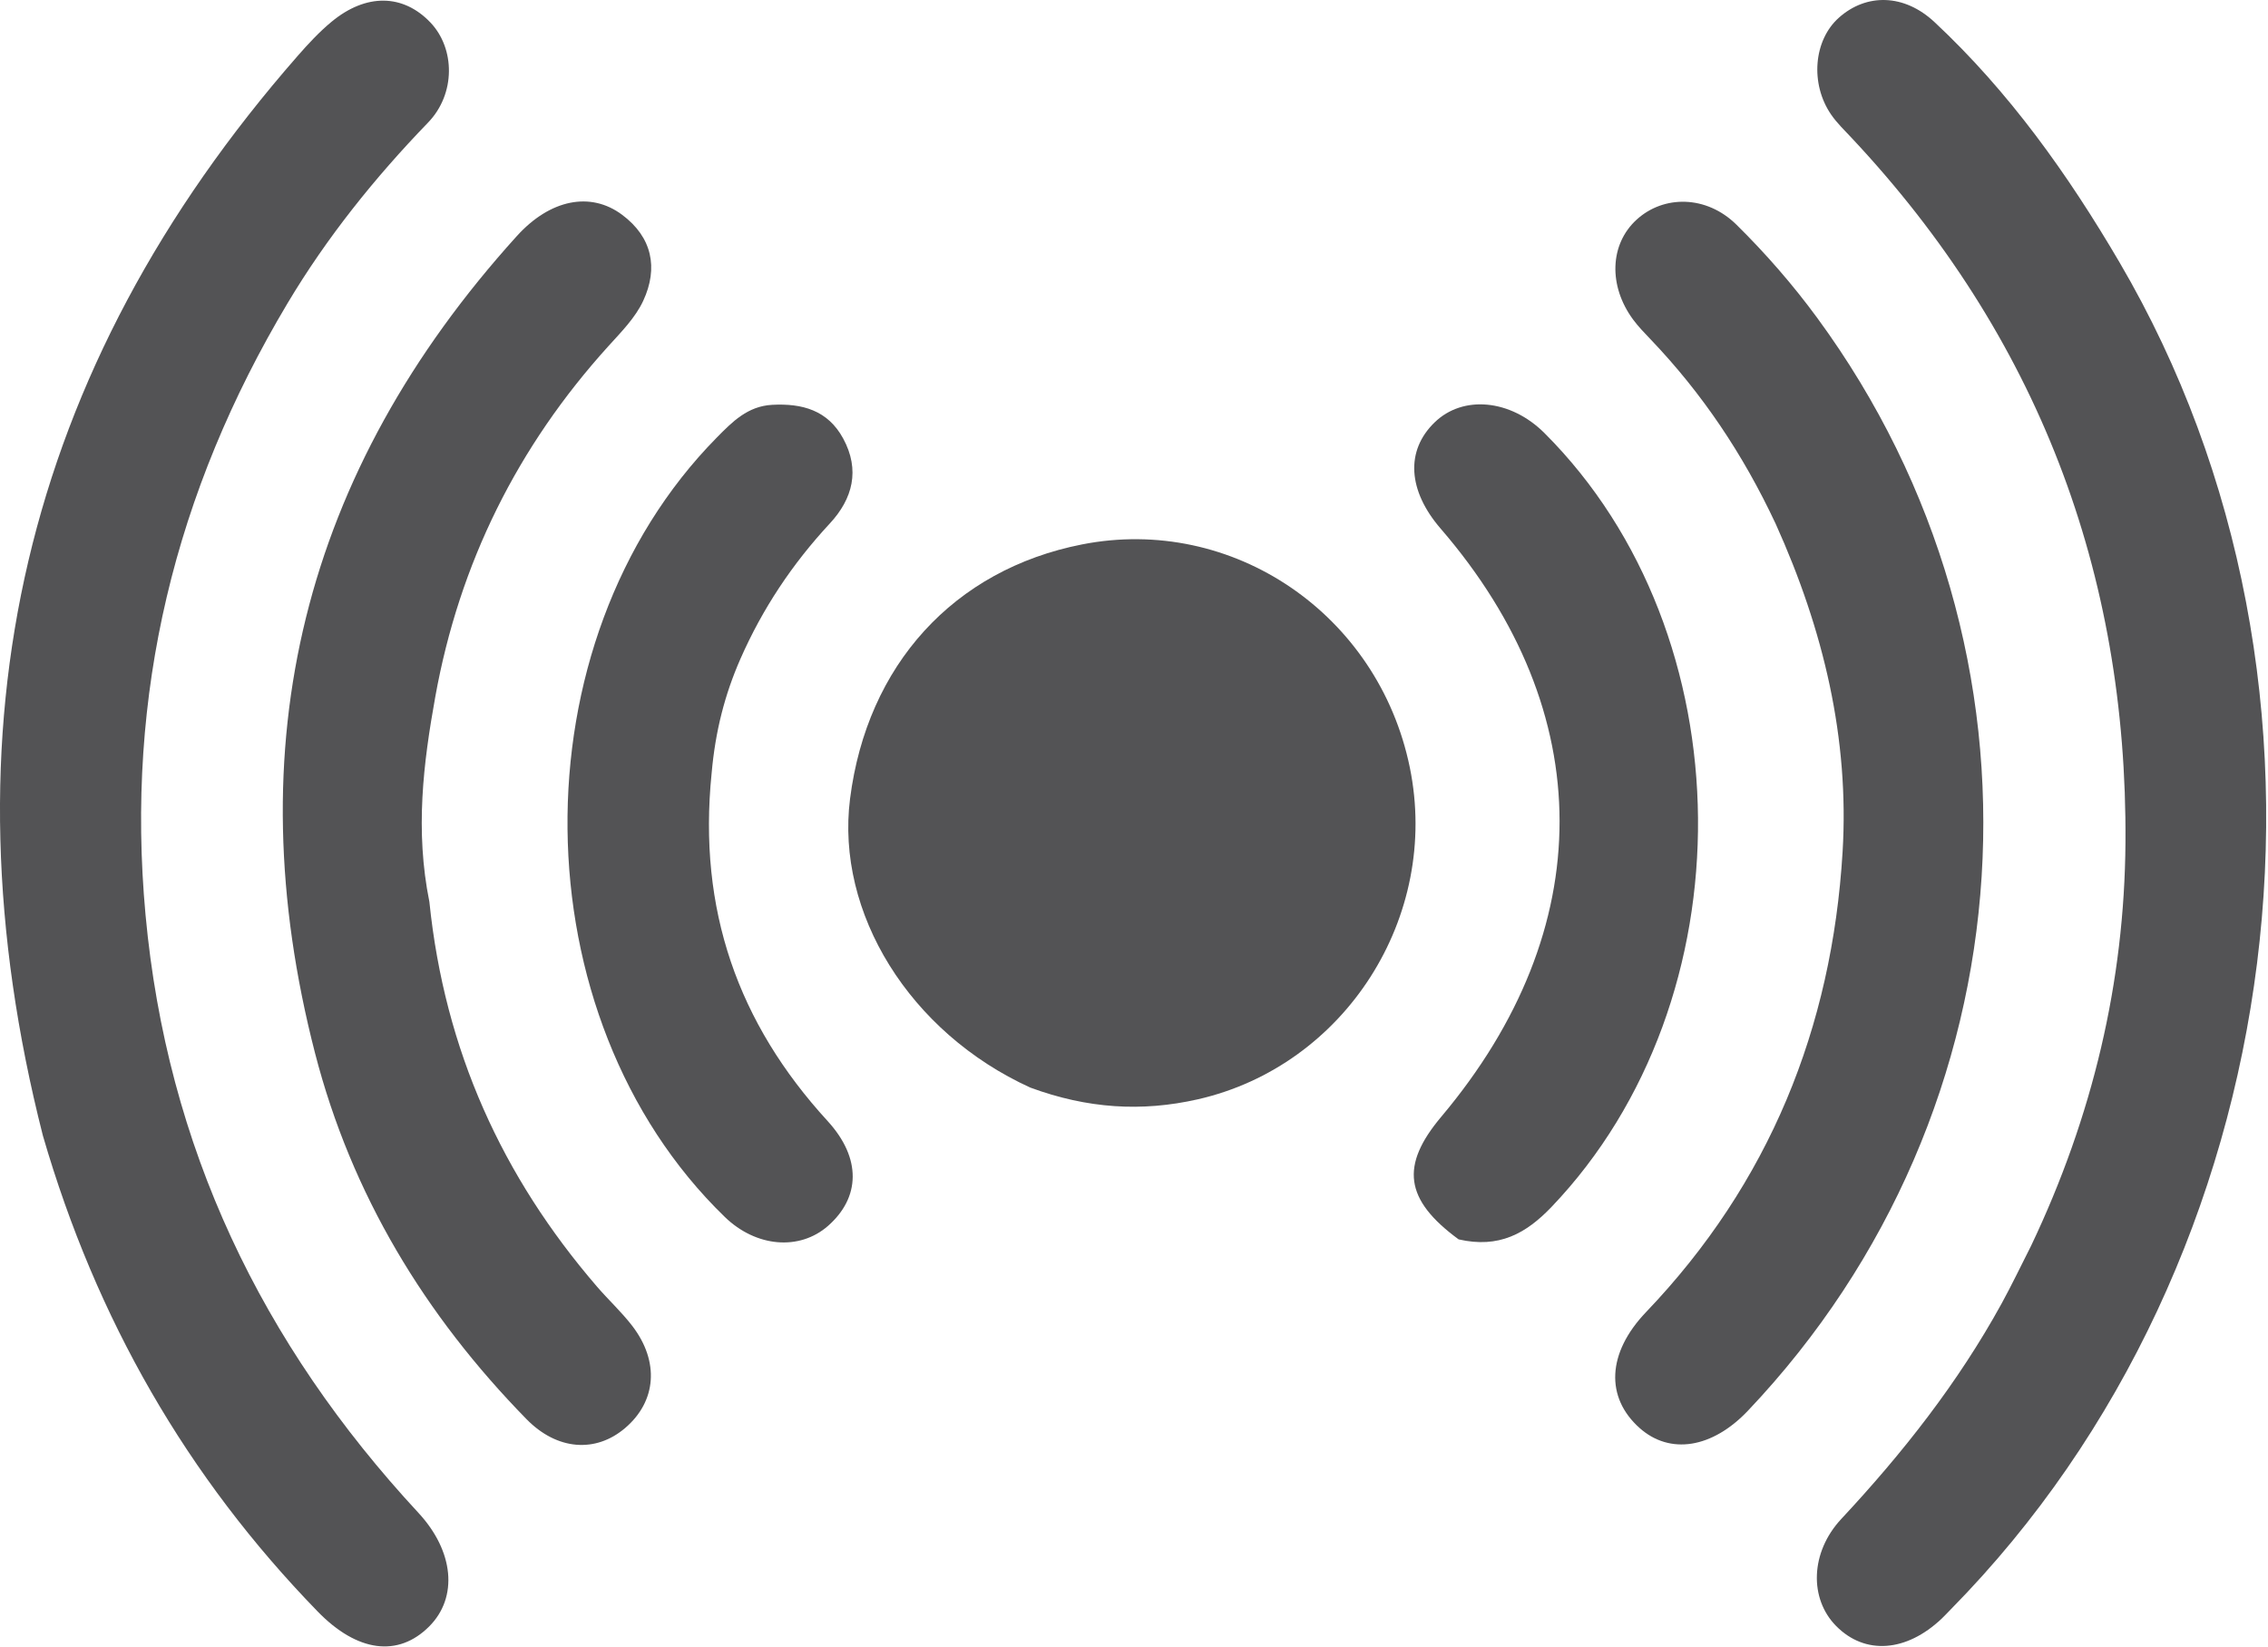
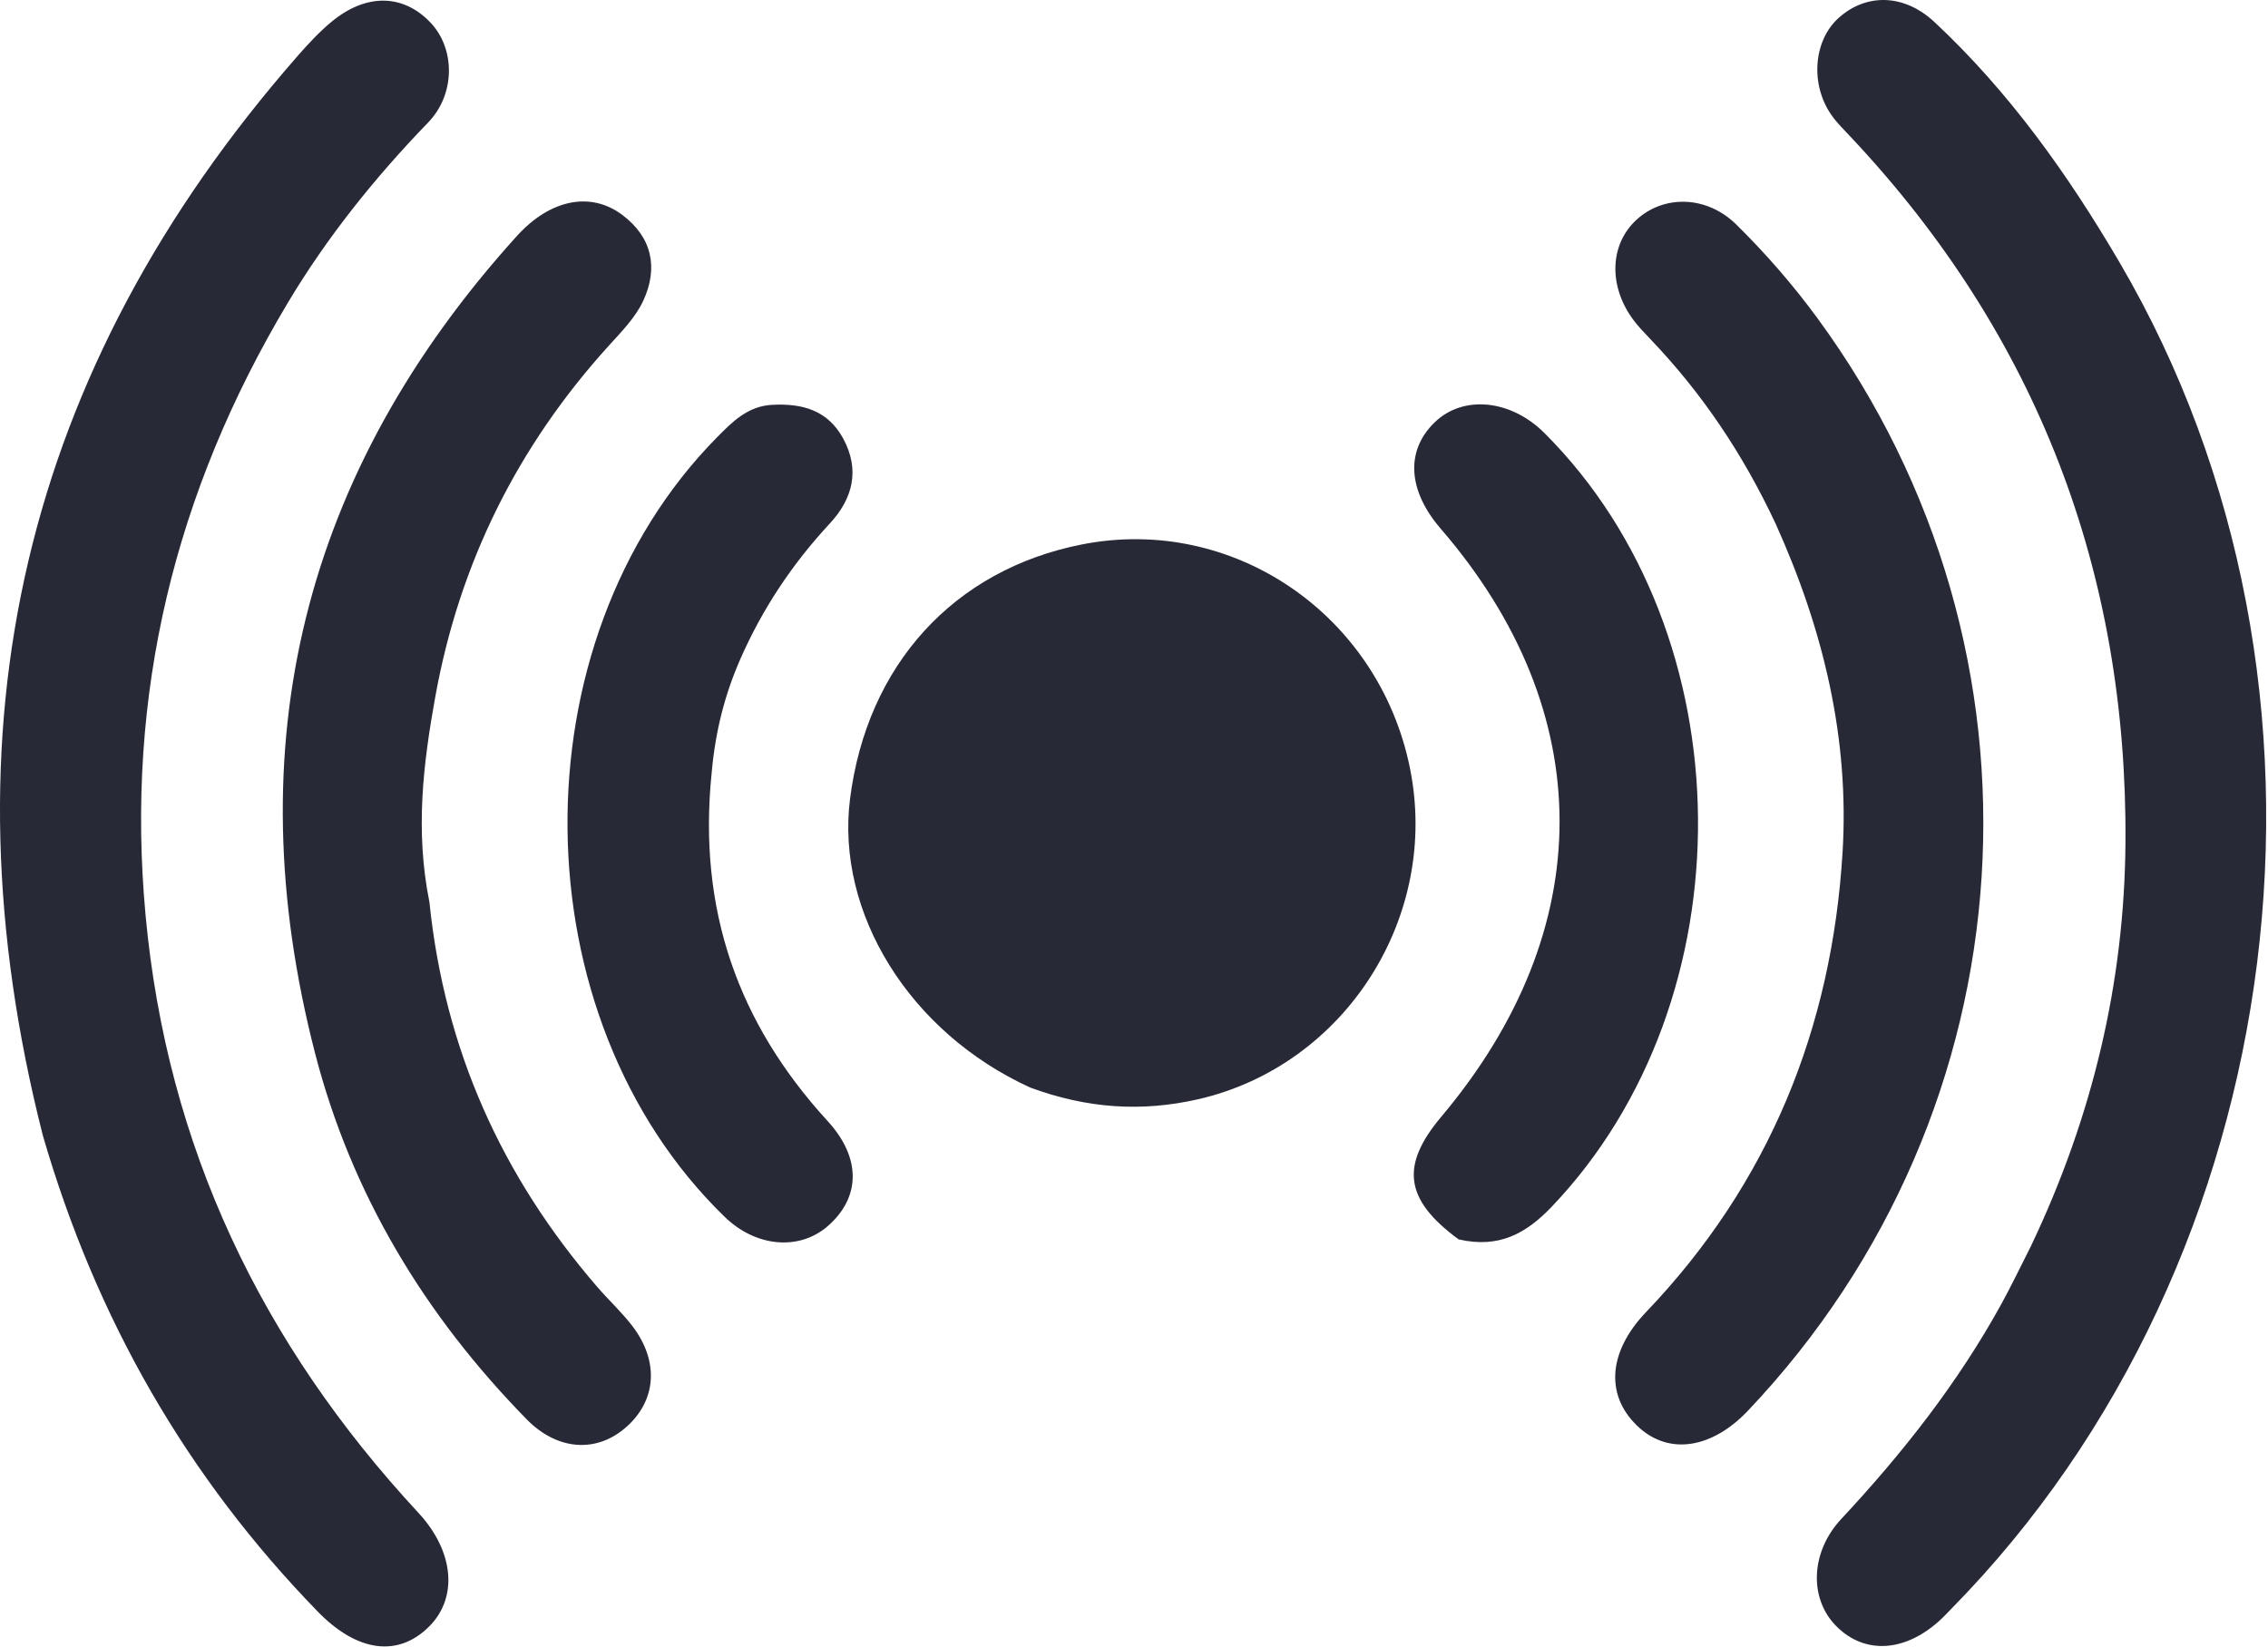
<svg xmlns="http://www.w3.org/2000/svg" width="84" height="61" viewBox="0 0 84 61" fill="none">
-   <path d="M38.16 40.293C33.683 38.252 30.95 33.813 31.483 29.596C32.111 24.634 35.326 21.105 40.073 20.17C45.648 19.072 51.049 22.747 52.215 28.432C53.351 33.974 49.808 39.488 44.364 40.727C42.281 41.2 40.269 41.07 38.16 40.293Z" fill="#535355" />
-   <path d="M75.224 46.157C77.51 41.355 78.684 36.378 78.721 31.215C78.793 21.202 75.459 12.441 68.573 5.103C68.313 4.825 68.034 4.557 67.82 4.246C67.033 3.101 67.172 1.489 68.105 0.657C69.122 -0.251 70.52 -0.237 71.649 0.819C74.418 3.406 76.595 6.466 78.501 9.72C87.67 25.365 84.996 46.676 72.259 59.615C72.145 59.732 72.034 59.853 71.916 59.965C70.602 61.211 69.073 61.319 68.007 60.242C67.004 59.229 67.043 57.51 68.196 56.273C70.471 53.834 72.518 51.233 74.129 48.302C74.495 47.634 74.825 46.946 75.224 46.157Z" fill="#535355" />
-   <path d="M1.589 42.075C-2.248 27.001 0.851 13.698 11.017 2.08C11.41 1.63 11.822 1.185 12.281 0.805C13.561 -0.254 14.93 -0.227 15.94 0.832C16.856 1.792 16.884 3.474 15.855 4.54C13.876 6.589 12.105 8.796 10.649 11.236C6.483 18.219 4.636 25.72 5.39 33.893C6.184 42.495 9.687 49.779 15.497 56.047C16.814 57.469 16.974 59.177 15.895 60.257C14.745 61.407 13.23 61.21 11.766 59.703C6.924 54.72 3.564 48.875 1.589 42.075Z" fill="#535355" />
-   <path d="M65.765 19.405C64.549 16.808 63.034 14.563 61.138 12.577C60.913 12.341 60.683 12.105 60.489 11.844C59.561 10.589 59.619 9.046 60.617 8.136C61.615 7.224 63.198 7.226 64.311 8.322C65.392 9.387 66.402 10.547 67.3 11.771C76.394 24.165 75.308 41.119 64.739 52.263C63.416 53.658 61.851 53.907 60.724 52.903C59.459 51.774 59.512 50.13 60.965 48.61C65.529 43.836 67.852 38.078 68.244 31.563C68.496 27.374 67.545 23.346 65.765 19.405Z" fill="#535355" />
-   <path d="M15.903 33.411C16.469 38.924 18.605 43.595 22.108 47.663C22.534 48.158 23.019 48.604 23.416 49.12C24.432 50.443 24.314 51.918 23.151 52.907C22.065 53.832 20.637 53.737 19.501 52.577C15.737 48.731 13.018 44.248 11.669 39.02C8.722 27.602 11.229 17.495 19.137 8.751C20.377 7.379 21.873 7.088 23.037 7.954C24.154 8.784 24.389 9.926 23.823 11.144C23.534 11.767 23.011 12.296 22.539 12.817C19.165 16.54 17.013 20.872 16.122 25.813C15.678 28.277 15.369 30.762 15.903 33.411Z" fill="#535355" />
-   <path d="M26.356 28.652C25.843 33.702 27.336 37.91 30.65 41.529C31.917 42.913 31.862 44.367 30.668 45.416C29.608 46.346 28.001 46.207 26.844 45.085C19.198 37.673 19.056 23.811 26.548 16.21C27.123 15.627 27.69 15.047 28.598 14.998C29.711 14.939 30.658 15.196 31.228 16.244C31.863 17.413 31.581 18.481 30.733 19.395C29.347 20.887 28.239 22.551 27.422 24.412C26.849 25.717 26.494 27.08 26.356 28.652Z" fill="#535355" />
-   <path d="M54.023 45.916C52.011 44.44 51.864 43.175 53.381 41.372C59.23 34.423 59.222 26.377 53.359 19.586C52.138 18.173 52.053 16.699 53.131 15.651C54.186 14.624 55.95 14.794 57.201 16.043C64.686 23.515 64.797 37.036 57.464 44.714C56.523 45.698 55.517 46.26 54.023 45.916Z" fill="#535355" />
+   <path d="M38.16 40.293C33.683 38.252 30.95 33.813 31.483 29.596C32.111 24.634 35.326 21.105 40.073 20.17C45.648 19.072 51.049 22.747 52.215 28.432C53.351 33.974 49.808 39.488 44.364 40.727C42.281 41.2 40.269 41.07 38.16 40.293Z" fill="#282936" />
+   <path d="M75.224 46.157C77.51 41.355 78.684 36.378 78.721 31.215C78.793 21.202 75.459 12.441 68.573 5.103C68.313 4.825 68.034 4.557 67.82 4.246C67.033 3.101 67.172 1.489 68.105 0.657C69.122 -0.251 70.52 -0.237 71.649 0.819C74.418 3.406 76.595 6.466 78.501 9.72C87.67 25.365 84.996 46.676 72.259 59.615C72.145 59.732 72.034 59.853 71.916 59.965C70.602 61.211 69.073 61.319 68.007 60.242C67.004 59.229 67.043 57.51 68.196 56.273C70.471 53.834 72.518 51.233 74.129 48.302C74.495 47.634 74.825 46.946 75.224 46.157Z" fill="#282936" />
+   <path d="M1.589 42.075C-2.248 27.001 0.851 13.698 11.017 2.08C11.41 1.63 11.822 1.185 12.281 0.805C13.561 -0.254 14.93 -0.227 15.94 0.832C16.856 1.792 16.884 3.474 15.855 4.54C13.876 6.589 12.105 8.796 10.649 11.236C6.483 18.219 4.636 25.72 5.39 33.893C6.184 42.495 9.687 49.779 15.497 56.047C16.814 57.469 16.974 59.177 15.895 60.257C14.745 61.407 13.23 61.21 11.766 59.703C6.924 54.72 3.564 48.875 1.589 42.075Z" fill="#282936" />
+   <path d="M65.765 19.405C64.549 16.808 63.034 14.563 61.138 12.577C60.913 12.341 60.683 12.105 60.489 11.844C59.561 10.589 59.619 9.046 60.617 8.136C61.615 7.224 63.198 7.226 64.311 8.322C65.392 9.387 66.402 10.547 67.3 11.771C76.394 24.165 75.308 41.119 64.739 52.263C63.416 53.658 61.851 53.907 60.724 52.903C59.459 51.774 59.512 50.13 60.965 48.61C65.529 43.836 67.852 38.078 68.244 31.563C68.496 27.374 67.545 23.346 65.765 19.405Z" fill="#282936" />
+   <path d="M15.903 33.411C16.469 38.924 18.605 43.595 22.108 47.663C22.534 48.158 23.019 48.604 23.416 49.12C24.432 50.443 24.314 51.918 23.151 52.907C22.065 53.832 20.637 53.737 19.501 52.577C15.737 48.731 13.018 44.248 11.669 39.02C8.722 27.602 11.229 17.495 19.137 8.751C20.377 7.379 21.873 7.088 23.037 7.954C24.154 8.784 24.389 9.926 23.823 11.144C23.534 11.767 23.011 12.296 22.539 12.817C19.165 16.54 17.013 20.872 16.122 25.813C15.678 28.277 15.369 30.762 15.903 33.411Z" fill="#282936" />
+   <path d="M26.356 28.652C25.843 33.702 27.336 37.91 30.65 41.529C31.917 42.913 31.862 44.367 30.668 45.416C29.608 46.346 28.001 46.207 26.844 45.085C19.198 37.673 19.056 23.811 26.548 16.21C27.123 15.627 27.69 15.047 28.598 14.998C29.711 14.939 30.658 15.196 31.228 16.244C31.863 17.413 31.581 18.481 30.733 19.395C29.347 20.887 28.239 22.551 27.422 24.412C26.849 25.717 26.494 27.08 26.356 28.652Z" fill="#282936" />
+   <path d="M54.023 45.916C52.011 44.44 51.864 43.175 53.381 41.372C59.23 34.423 59.222 26.377 53.359 19.586C52.138 18.173 52.053 16.699 53.131 15.651C54.186 14.624 55.95 14.794 57.201 16.043C64.686 23.515 64.797 37.036 57.464 44.714C56.523 45.698 55.517 46.26 54.023 45.916Z" fill="#282936" />
</svg>
